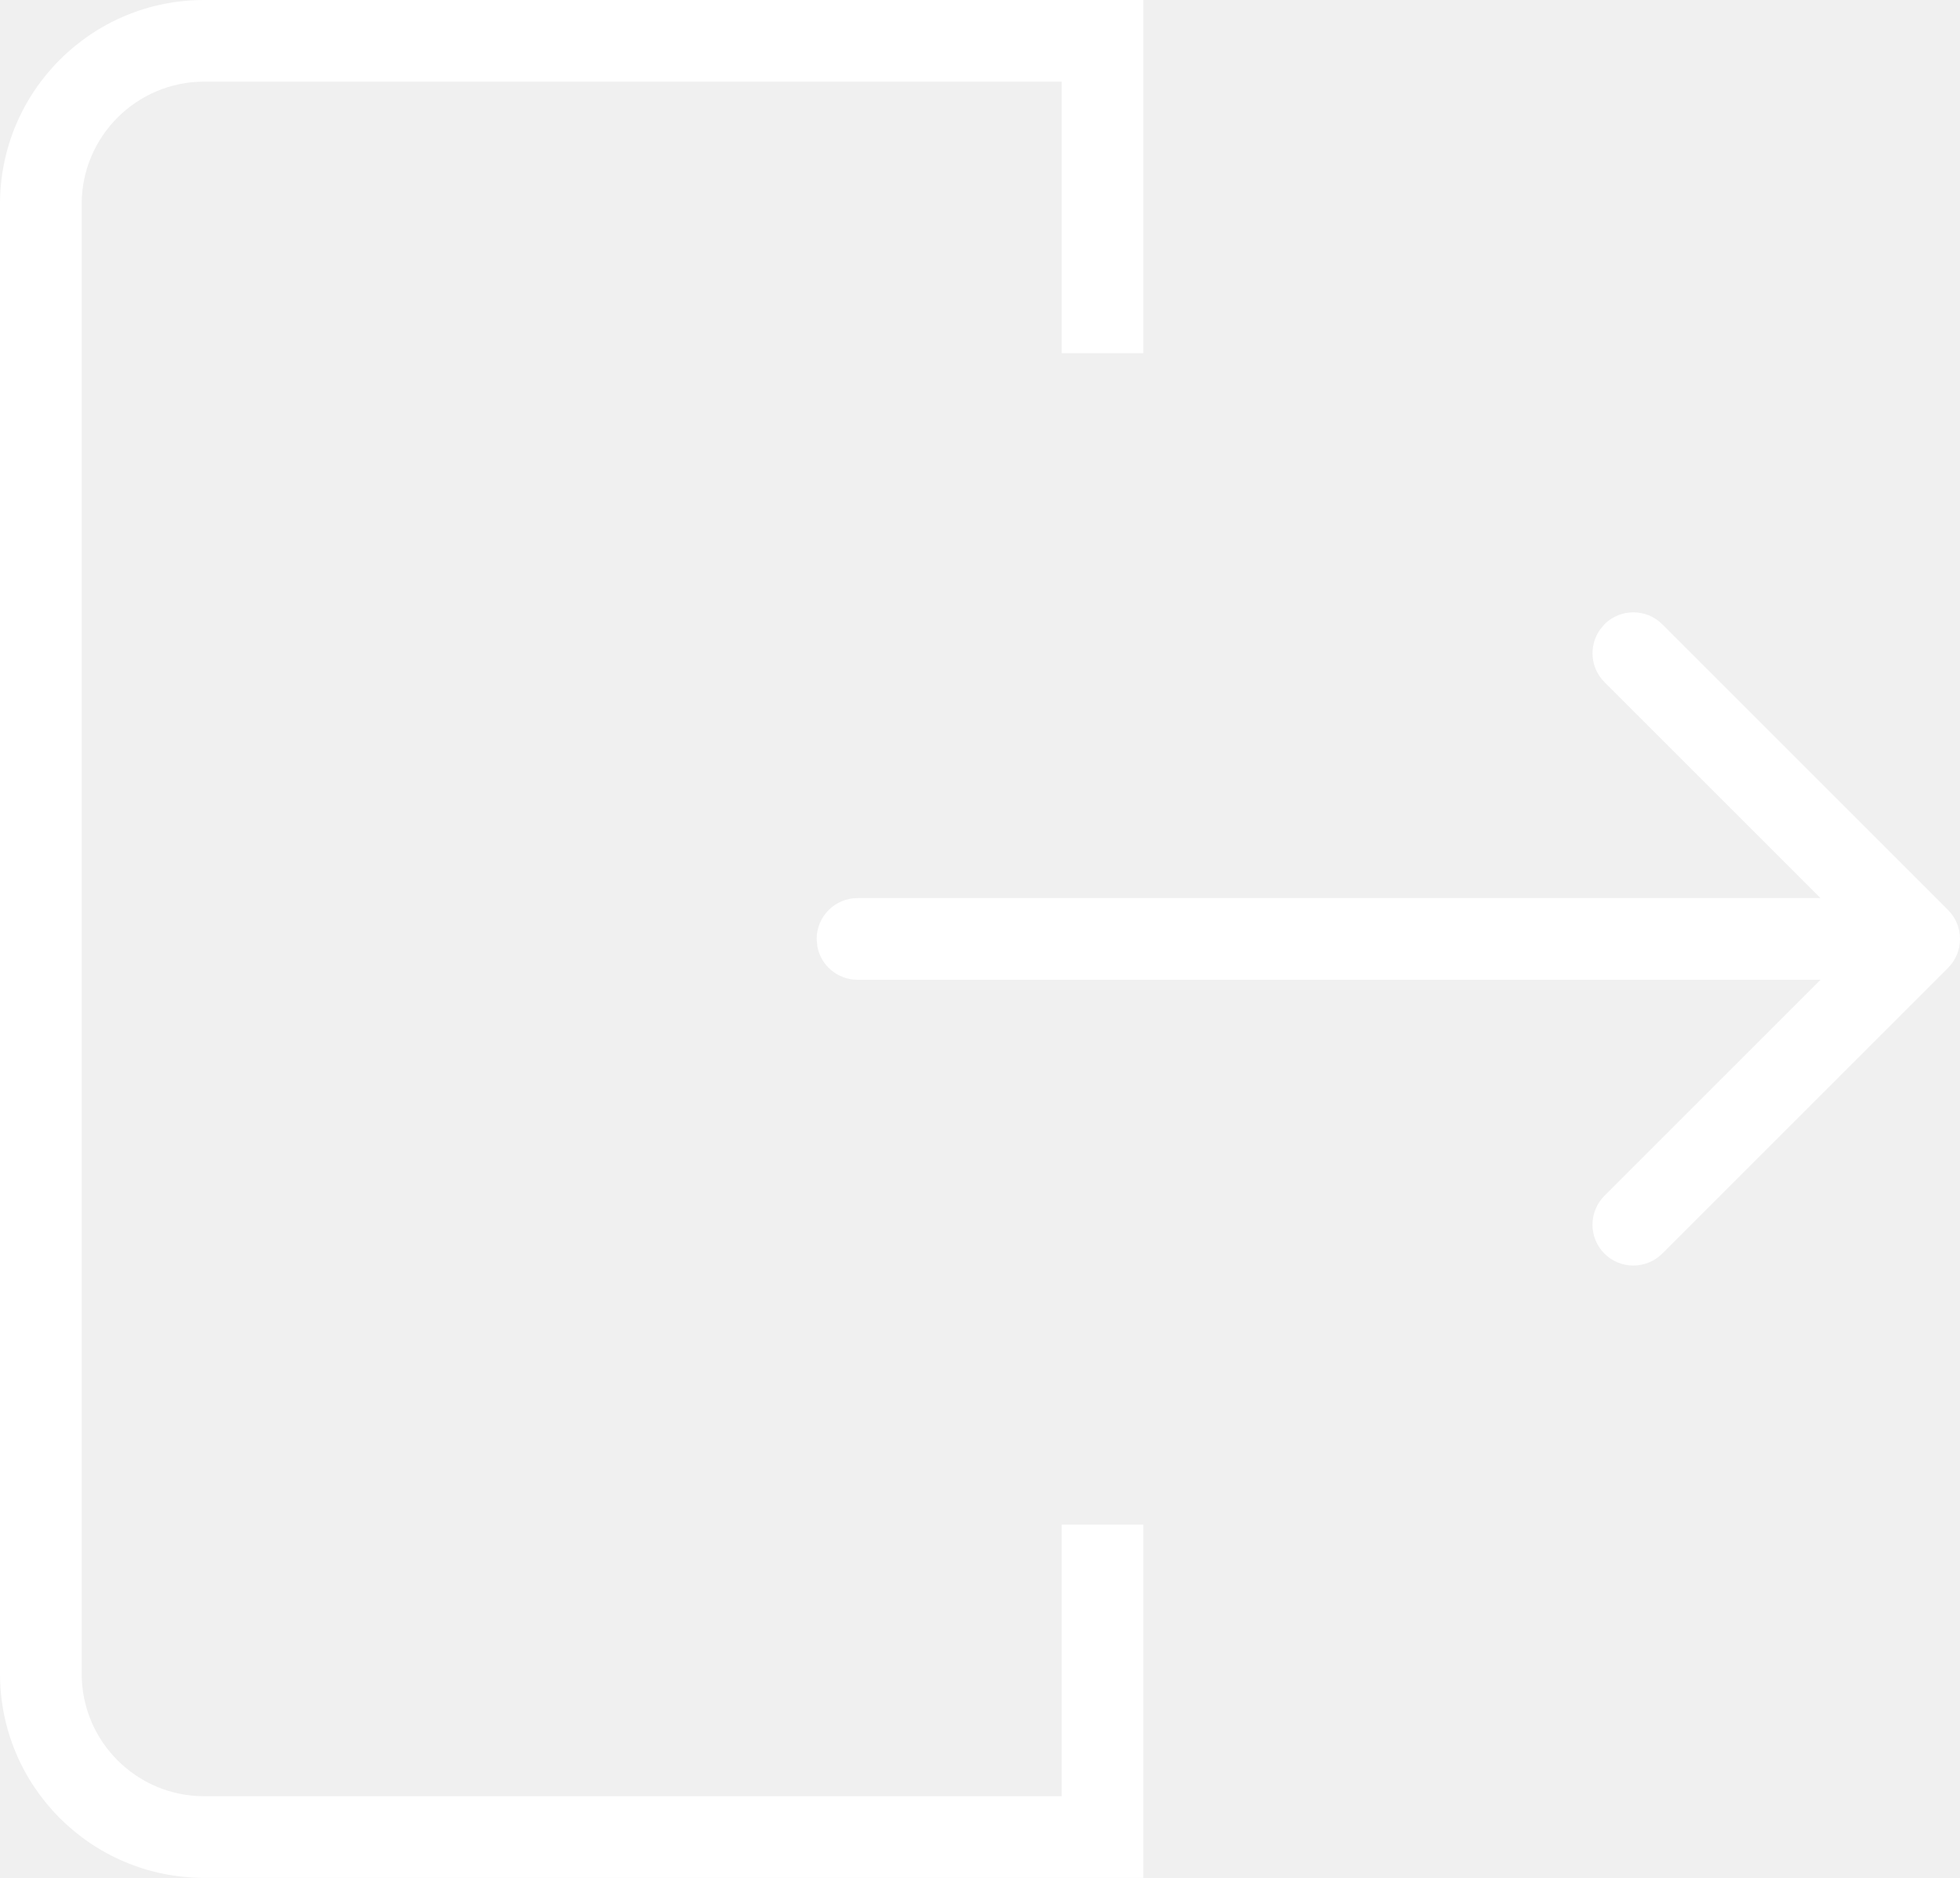
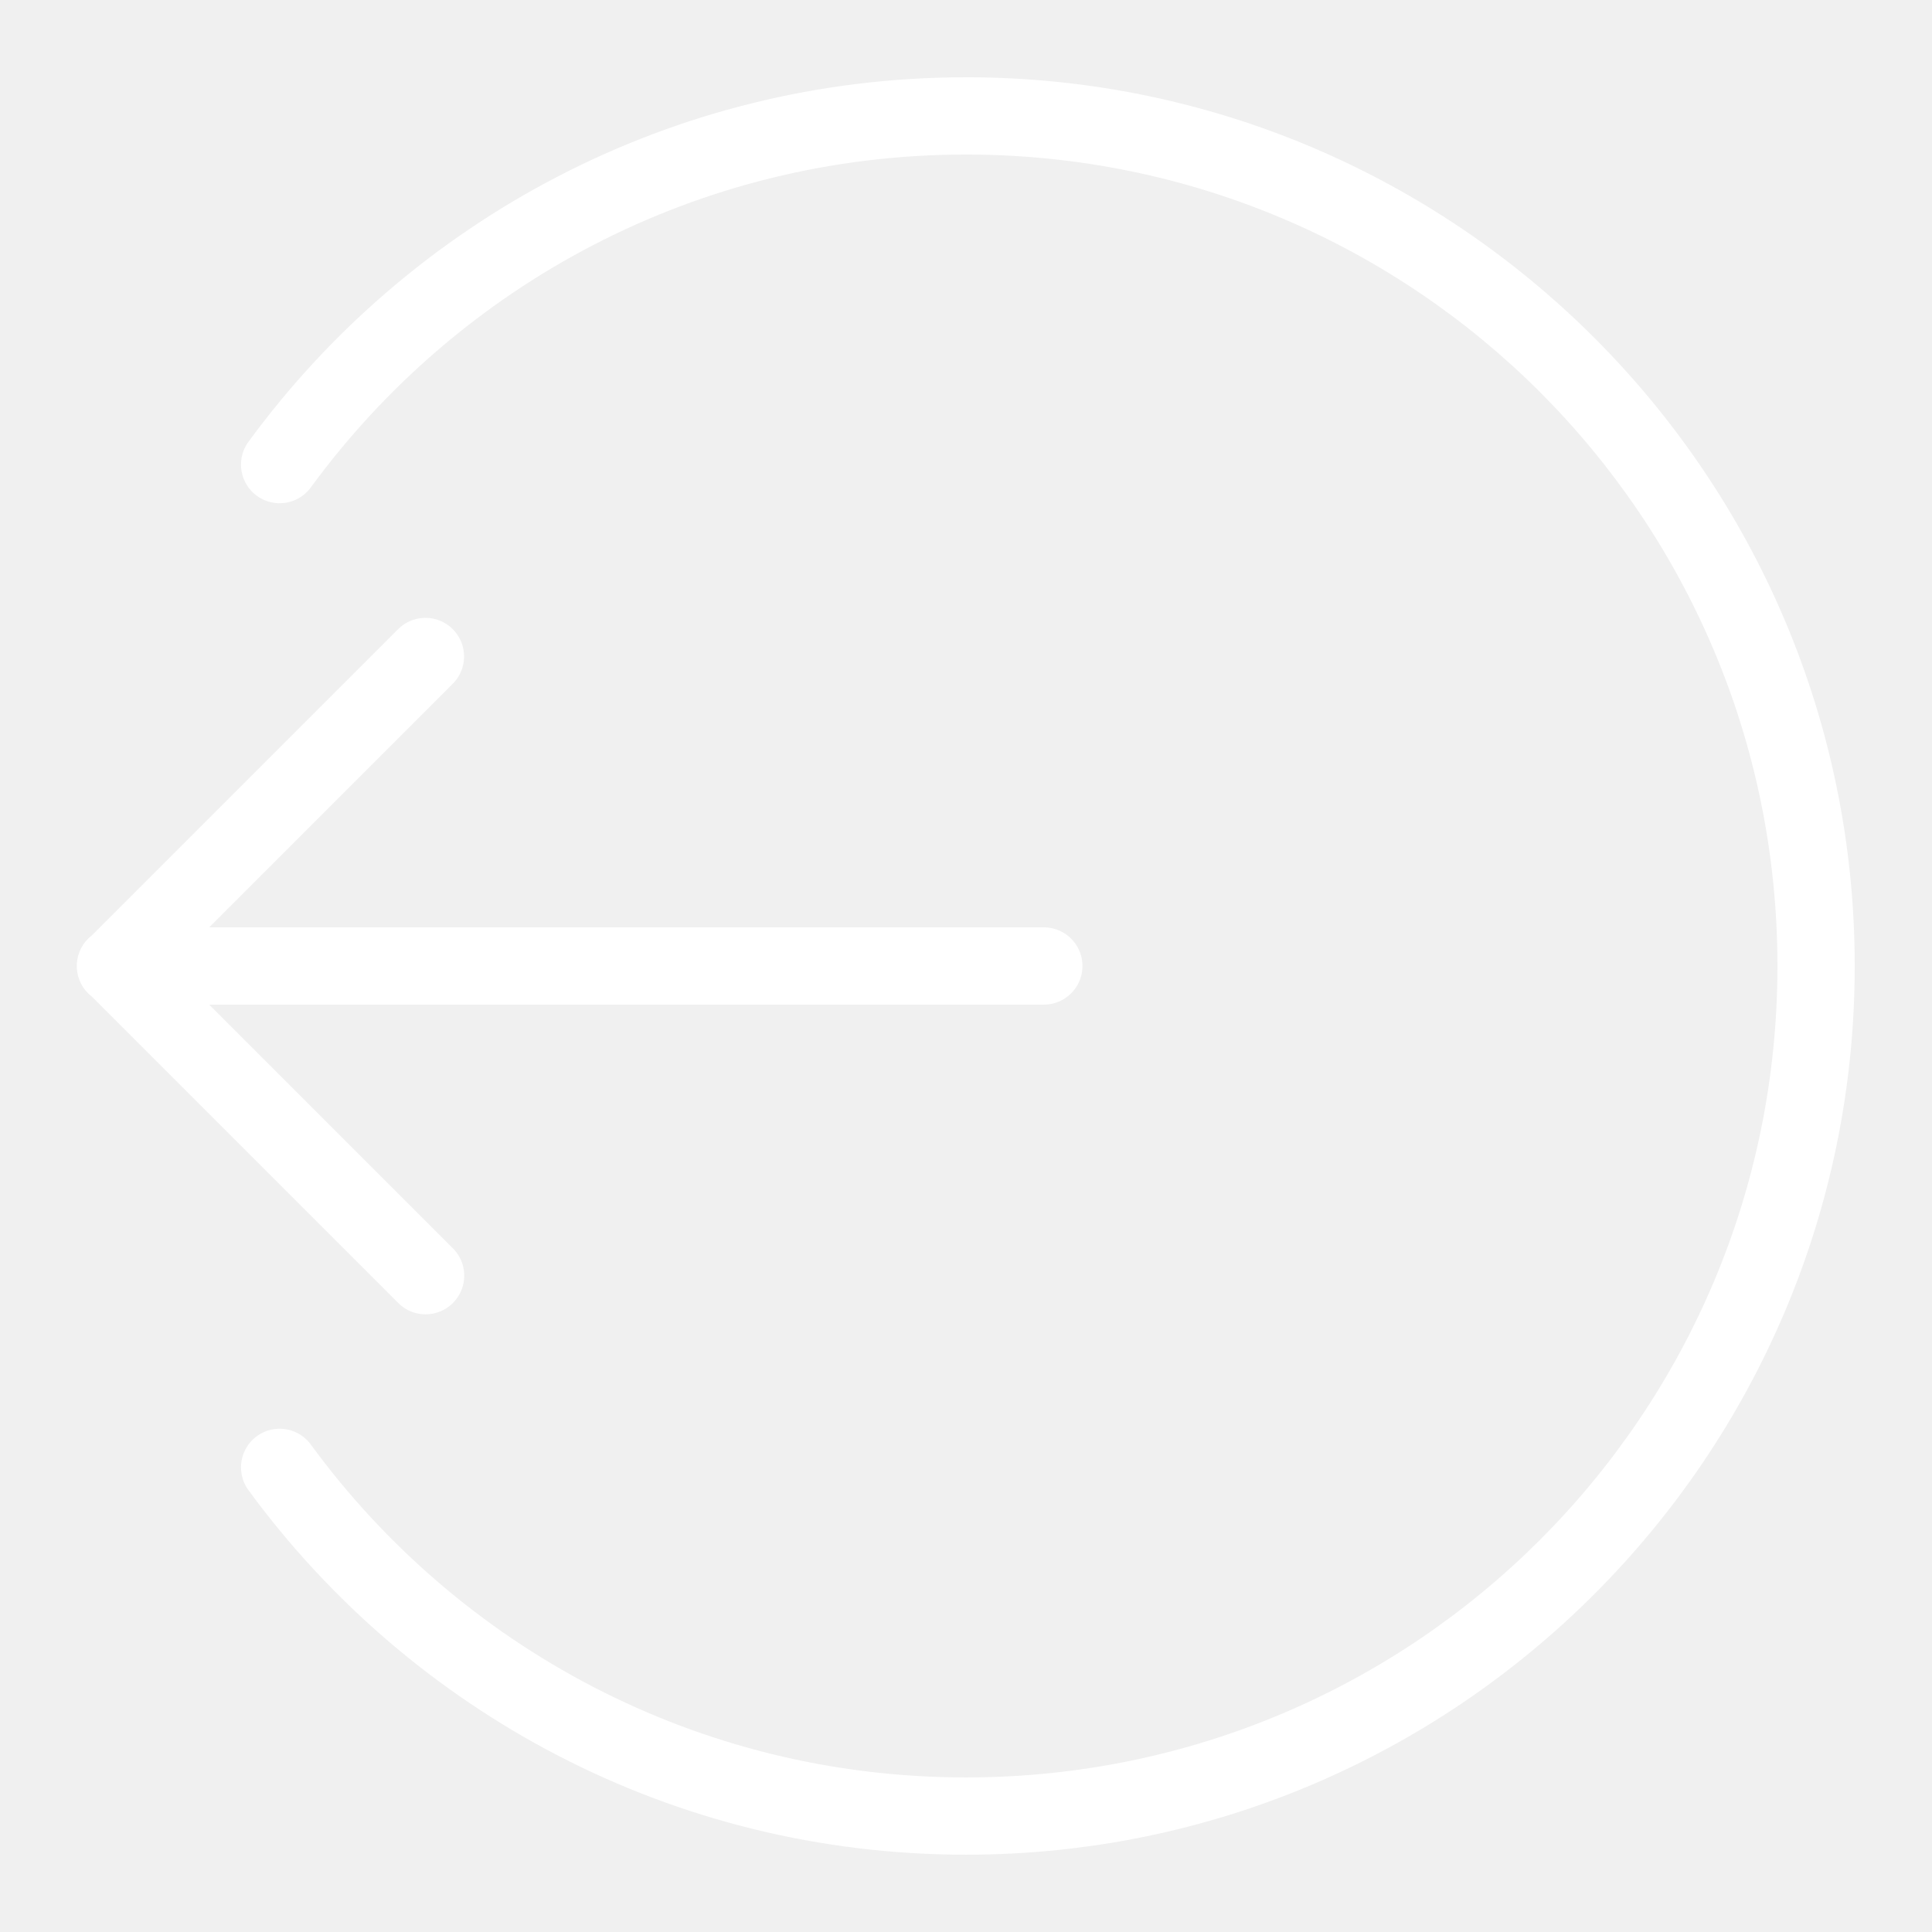
- <svg xmlns="http://www.w3.org/2000/svg" viewBox="0 0 24 23" class="no-stroke" width="24" height="23">
-   <path d="M14,0 L14,4.326 L13,4.326 L13,1 L2.5,1 C1.672,1 1,1.672 1,2.5 L1,2.5 L1,20.5 C1,21.328 1.672,22 2.5,22 L2.5,22 L13,22 L13,18.674 L14,18.674 L14,23 L2.5,23 C1.119,23 0,21.881 0,20.5 L0,20.5 L0,2.5 C0,1.119 1.119,0 2.5,0 L2.5,0 L14,0 Z M19.646,7.646 C19.842,7.451 20.158,7.451 20.354,7.646 L20.354,7.646 L23.854,11.146 C24.049,11.342 24.049,11.658 23.854,11.854 L23.854,11.854 L20.354,15.354 C20.158,15.549 19.842,15.549 19.646,15.354 C19.451,15.158 19.451,14.842 19.646,14.646 L19.646,14.646 L22.292,12 L10.5,12 C10.255,12 10.05,11.823 10.008,11.59 L10,11.5 C10,11.224 10.224,11 10.5,11 L10.5,11 L22.292,11 L19.646,8.354 C19.473,8.18 19.454,7.911 19.589,7.716 Z" fill="#FFFFFF" />
+ <svg xmlns="http://www.w3.org/2000/svg" x="0px" y="0px" width="30" height="30" viewBox="0 0 172 172" style=" fill:#000000;">
+   <g fill="none" fill-rule="nonzero" stroke="none" stroke-width="1" stroke-linecap="butt" stroke-linejoin="miter" stroke-miterlimit="10" stroke-dasharray="" stroke-dashoffset="0" font-family="none" font-weight="none" font-size="none" text-anchor="none" style="mix-blend-mode: normal">
+     <path d="M0,172v-172h172v172z" fill="none" />
+     <g fill="#ffffff">
+       <path d="M86,6.88c-26.179,0 -49.421,12.746 -63.815,32.364c-0.772,0.988 -0.945,2.317 -0.453,3.47c0.492,1.153 1.573,1.946 2.82,2.071c1.247,0.125 2.464,-0.438 3.176,-1.47c13.147,-17.919 34.323,-29.556 58.272,-29.556c39.937,0 72.24,32.303 72.24,72.24c0,39.937 -32.303,72.24 -72.24,72.24c-23.948,0 -45.121,-11.636 -58.272,-29.556c-0.712,-1.032 -1.928,-1.595 -3.176,-1.47c-1.247,0.125 -2.328,0.919 -2.82,2.071c-0.492,1.153 -0.319,2.482 0.453,3.47c14.397,19.618 37.635,32.364 63.815,32.364c43.655,0 79.12,-35.465 79.12,-79.12c0,-43.655 -35.465,-79.12 -79.12,-79.12zM37.773,55.006c-0.894,0.027 -1.742,0.4 -2.365,1.041l-27.218,27.218c-0.854,0.652 -1.355,1.665 -1.354,2.74c0.001,1.074 0.505,2.087 1.36,2.736l27.211,27.211c0.863,0.899 2.144,1.261 3.35,0.946c1.206,-0.314 2.147,-1.256 2.461,-2.461c0.314,-1.206 -0.048,-2.487 -0.946,-3.35l-21.648,-21.648h74.256c1.241,0.018 2.395,-0.634 3.02,-1.706c0.625,-1.072 0.625,-2.397 0,-3.468c-0.625,-1.072 -1.779,-1.723 -3.02,-1.706h-74.256l21.648,-21.648c1.017,-0.989 1.323,-2.501 0.77,-3.808c-0.553,-1.307 -1.851,-2.14 -3.27,-2.098z" />
+     </g>
+   </g>
</svg>
